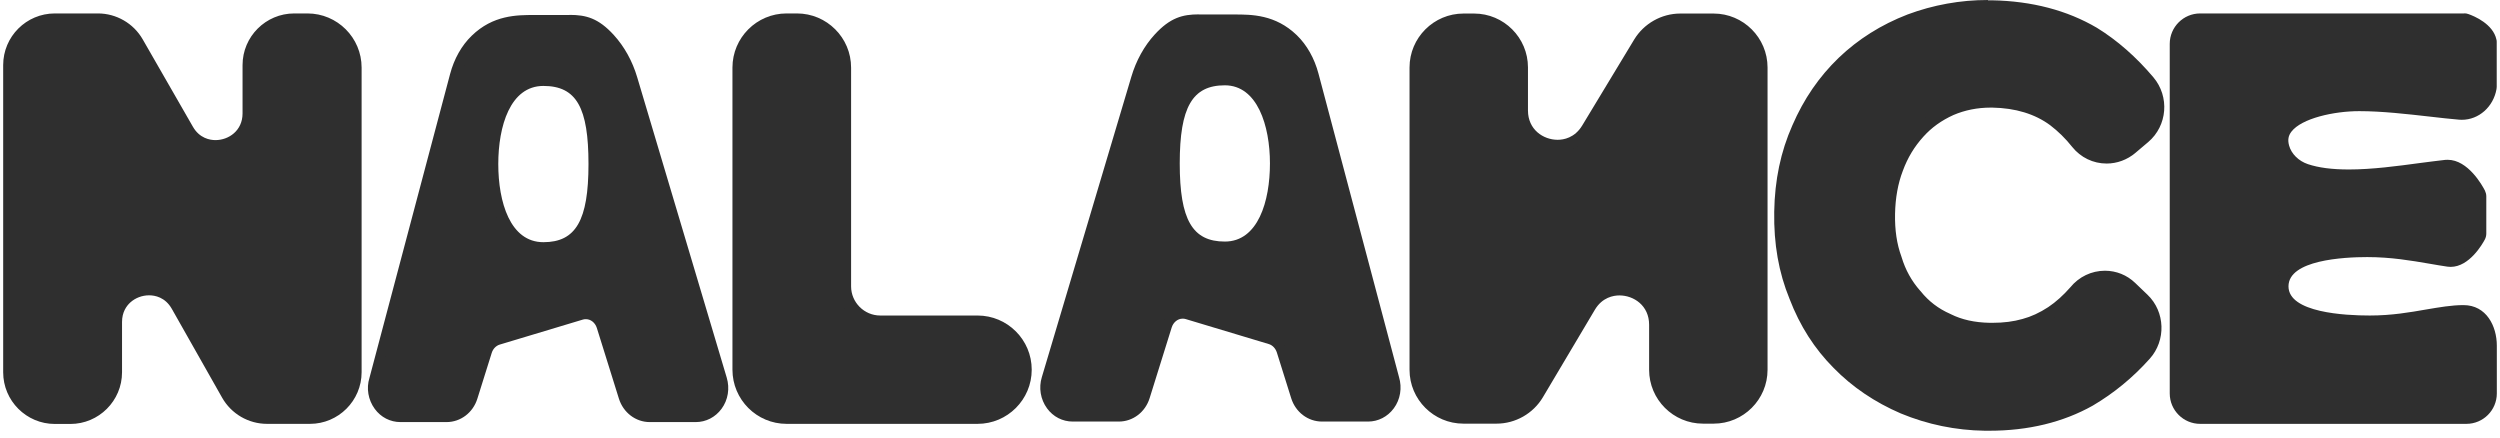
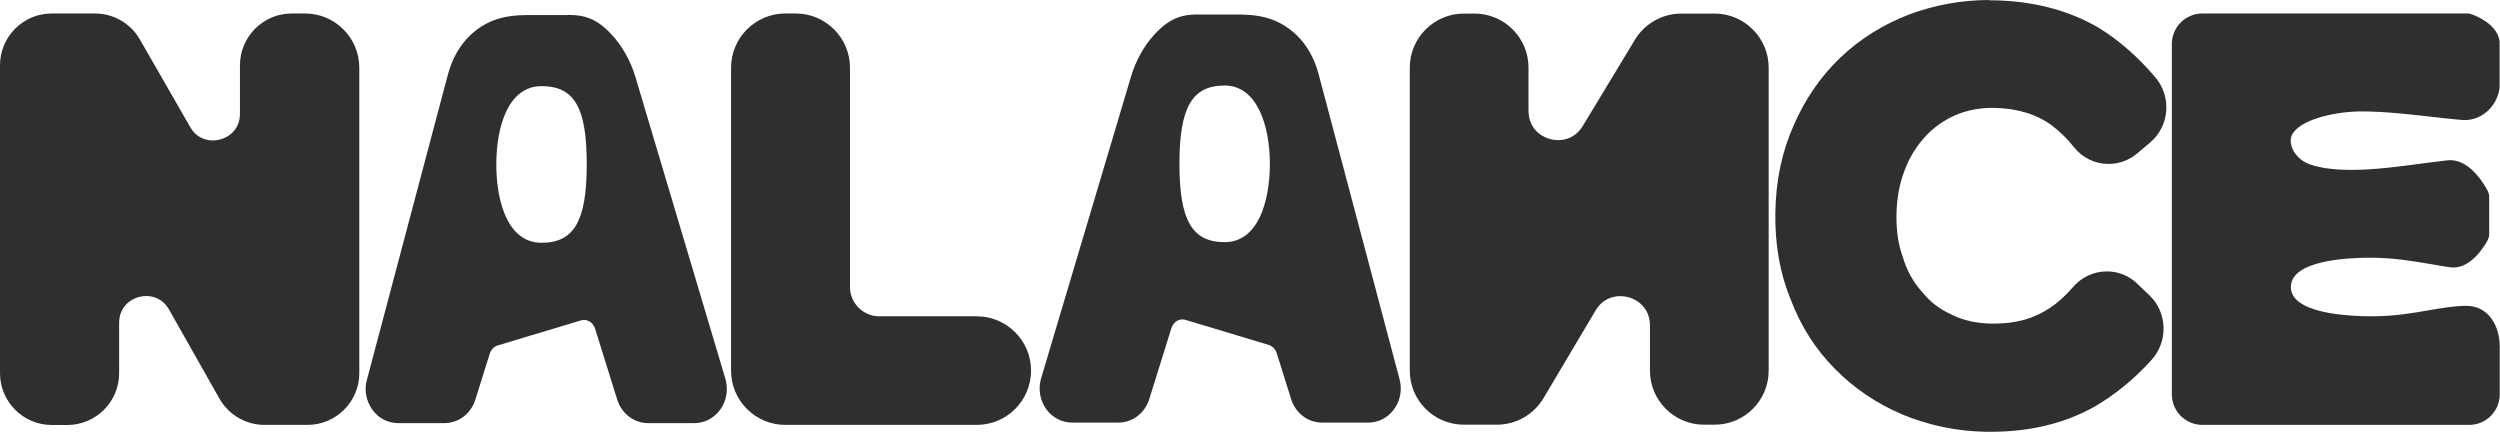
- <svg xmlns="http://www.w3.org/2000/svg" width="240" height="42" fill="none">
-   <path fill="#2F2F2F" d="M25.635 40.09c-1.57 0-3.02-.85-3.79-2.21l-4.83-8.53c-.58-1.02-1.56-1.61-2.7-1.61-1.55 0-3.2 1.11-3.2 3.16v4.83c0 2.4-1.95 4.36-4.36 4.36h-1.49c-2.4 0-4.36-1.95-4.36-4.36V6.25c0-2.41 1.95-4.36 4.36-4.36h4.14c1.55 0 3.0.83 3.77 2.18l4.84 8.39c.58 1.01 1.56 1.58 2.69 1.58 1.55 0 3.2-1.11 3.2-3.16V6.24c0-2.4 1.95-4.36 4.36-4.36h1.24c2.54 0 4.6 2.06 4.6 4.6V35.72c0 2.4-1.95 4.36-4.36 4.36h-4.12l.01.01Z" />
-   <path fill="#2F2F2F" d="M29.505 2.49c2.21 0 4 1.79 4 4V35.73c0 2.07-1.68 3.76-3.76 3.76h-4.12c-1.35 0-2.6-.73-3.27-1.91l-4.83-8.53c-.75-1.32-1.99-1.91-3.23-1.91-1.91 0-3.8 1.42-3.8 3.76v4.83c0 2.07-1.68 3.76-3.76 3.76h-1.49c-2.07 0-3.76-1.68-3.76-3.76V6.25c0-2.07 1.68-3.76 3.76-3.76h4.14c1.34 0 2.58.72 3.25 1.88l4.84 8.39c.75 1.3 1.99 1.89 3.21 1.89 1.91 0 3.8-1.42 3.8-3.76V6.25c0-2.07 1.68-3.76 3.76-3.76h1.24m0-1.2h-1.24c-2.73 0-4.96 2.22-4.96 4.96V10.89c0 1.66-1.34 2.56-2.6 2.56-.53 0-1.53-.17-2.17-1.29l-4.82-8.39c-.88-1.53-2.53-2.48-4.29-2.48h-4.14c-2.74 0-4.96 2.22-4.96 4.96V35.74c0 2.73 2.22 4.96 4.96 4.96h1.49c2.73 0 4.96-2.22 4.96-4.96v-4.83c0-.95.43-1.54.79-1.87.48-.44 1.14-.69 1.81-.69.54 0 1.54.17 2.18 1.3l4.83 8.53c.88 1.55 2.53 2.51 4.31 2.51h4.12c2.73 0 4.96-2.22 4.96-4.96V6.49c0-2.87-2.33-5.2-5.2-5.2h-.03ZM75.505 40.09c-2.54 0-4.6-2.06-4.6-4.6V6.49c0-2.54 2.06-4.6 4.6-4.6h1c2.54 0 4.6 2.06 4.6 4.6V27.49c0 1.88 1.52 3.4 3.4 3.4h9.34c2.54 0 4.6 2.06 4.6 4.6 0 2.54-2.06 4.6-4.6 4.6h-18.34Z" />
-   <path fill="#2F2F2F" d="M76.505 2.49c2.21 0 4 1.79 4 4V27.49c0 2.21 1.79 4 4 4h9.34c2.21 0 4 1.79 4 4s-1.79 4-4 4h-18.33c-2.21 0-4-1.79-4-4V6.49c0-2.21 1.79-4 4-4h1m0-1.2h-1c-2.87 0-5.2 2.33-5.2 5.2V35.49c0 2.87 2.33 5.2 5.2 5.2h18.33c2.87 0 5.2-2.33 5.2-5.2s-2.33-5.2-5.2-5.2h-9.34c-1.54 0-2.8-1.26-2.8-2.8V6.49c0-2.87-2.33-5.2-5.2-5.2h.01ZM163.495 40.08c-2.52 0-4.58-2.05-4.58-4.58v-4.33c0-2.21-1.77-3.4-3.44-3.4-1.2 0-2.24.61-2.87 1.67l-4.99 8.4c-.82 1.38-2.33 2.24-3.94 2.24h-3.18c-2.52 0-4.58-2.05-4.58-4.58V6.48c0-2.53 2.06-4.58 4.58-4.58h1.02c2.52 0 4.58 2.05 4.58 4.58v4.14c0 2.13 1.75 3.4 3.44 3.4 1.19 0 2.23-.6 2.86-1.64l5-8.27c.82-1.36 2.32-2.21 3.92-2.21h3.2c2.53 0 4.58 2.06 4.58 4.58V35.5c0 2.52-2.05 4.58-4.58 4.58h-1.03.01Z" />
-   <path fill="#2F2F2F" d="M164.515 2.49c2.2 0 3.99 1.79 3.99 3.99V35.5c0 2.2-1.78 3.99-3.99 3.99h-1.03c-2.2 0-3.99-1.78-3.99-3.99v-4.33c0-2.48-2-3.99-4.03-3.99-1.29 0-2.58.61-3.38 1.96l-4.99 8.4c-.72 1.21-2.02 1.95-3.43 1.95h-3.18c-2.2 0-3.99-1.78-3.99-3.99V6.48c0-2.2 1.79-3.99 3.99-3.99h1.02c2.2 0 3.99 1.78 3.99 3.99V10.62c0 2.48 2 3.99 4.03 3.99 1.28 0 2.56-.6 3.37-1.93l5-8.27c.72-1.19 2.01-1.92 3.41-1.92h3.2m0-1.19h-3.2c-1.8 0-3.49.96-4.42 2.49l-5 8.27c-.72 1.18-1.78 1.36-2.35 1.36-1.38 0-2.85-.98-2.85-2.81V6.47c0-2.85-2.32-5.17-5.17-5.17h-1.02c-2.85 0-5.18 2.32-5.18 5.18V35.5c0 2.85 2.32 5.17 5.17 5.17h3.18c1.82 0 3.52-.97 4.45-2.53l4.99-8.4c.71-1.2 1.79-1.38 2.36-1.38 1.38 0 2.85.98 2.85 2.81v4.33c0 2.85 2.32 5.17 5.17 5.17h1.03c2.85 0 5.17-2.32 5.17-5.17V6.48c0-2.85-2.32-5.18-5.18-5.18ZM190.545 40.79c-2.72-.04-5.36-.59-7.84-1.61-2.42-1.04-4.53-2.46-6.26-4.24-1.78-1.79-3.13-3.9-4.11-6.46-1-2.44-1.47-5.09-1.42-8.11.05-2.97.6-5.6 1.69-8.07 1.07-2.47 2.48-4.54 4.32-6.31 1.79-1.72 3.95-3.07 6.4-4.02 2.4-.9 4.92-1.36 7.51-1.36h.38c3.73.07 7.02.93 9.76 2.57 1.9 1.17 3.68 2.73 5.29 4.63 1.36 1.61 1.17 4.03-.43 5.38l-1.23 1.04c-.67.56-1.51.88-2.37.88-1.11 0-2.14-.5-2.83-1.37-.67-.84-1.42-1.58-2.23-2.2-1.55-1.15-3.54-1.76-5.89-1.8h-.18c-1.34 0-2.63.26-3.81.77-1.22.55-2.23 1.28-3.08 2.22-.92 1.02-1.6 2.14-2.08 3.45-.5 1.29-.77 2.75-.79 4.35-.03 1.63.18 3.04.64 4.31.4 1.32 1.04 2.48 1.92 3.47.84 1.05 1.88 1.84 3.08 2.37 1.16.59 2.47.88 4.02.91h.26c1.14 0 2.14-.12 3.04-.38.89-.24 1.78-.65 2.66-1.23.75-.51 1.52-1.2 2.23-2 .73-.89 1.78-1.39 2.88-1.39.93 0 1.81.36 2.49 1.01l1.19 1.14c1.47 1.41 1.55 3.8.18 5.32-1.61 1.79-3.35 3.22-5.31 4.38-2.77 1.56-6.02 2.34-9.65 2.34h-.43v.01Z" />
-   <path fill="#2F2F2F" d="M190.835 1.22h.37c3.64.06 6.83.9 9.47 2.48 1.85 1.14 3.56 2.64 5.14 4.51 1.14 1.35.98 3.41-.36 4.55l-1.23 1.04c-.58.49-1.29.74-1.99.74-.89 0-1.77-.39-2.37-1.14-.7-.88-1.48-1.65-2.34-2.3-1.67-1.24-3.75-1.88-6.24-1.92h-.18c-1.48 0-2.85.3-4.05.81-1.3.58-2.38 1.36-3.28 2.37-.95 1.05-1.68 2.25-2.19 3.64-.56 1.43-.81 2.96-.83 4.55-.03 1.63.17 3.12.68 4.52.42 1.4 1.11 2.62 2.03 3.66.87 1.08 1.97 1.94 3.29 2.52 1.23.62 2.65.93 4.25.95h.27c1.14 0 2.21-.12 3.2-.41.98-.26 1.92-.71 2.82-1.3.81-.54 1.62-1.28 2.35-2.1 0 0 .01-.02.02-.02.63-.77 1.52-1.17 2.42-1.17.74 0 1.49.28 2.08.84l1.19 1.14c1.25 1.2 1.31 3.2.15 4.49-1.58 1.75-3.29 3.15-5.17 4.26-2.63 1.48-5.75 2.26-9.35 2.26h-.42c-2.75-.05-5.28-.6-7.62-1.57-2.38-1.02-4.4-2.4-6.07-4.1-1.75-1.75-3.05-3.82-3.98-6.26-.98-2.39-1.43-5-1.38-7.89.05-2.84.58-5.43 1.64-7.84 1.02-2.36 2.38-4.38 4.19-6.12 1.72-1.65 3.78-2.96 6.2-3.9 2.26-.85 4.68-1.32 7.3-1.32m0-1.19c-2.66 0-5.25.47-7.72 1.39-2.54.98-4.75 2.38-6.6 4.15-1.9 1.83-3.36 3.96-4.46 6.5-1.12 2.53-1.69 5.24-1.74 8.29-.05 3.1.43 5.83 1.47 8.36 1 2.61 2.4 4.79 4.24 6.64 1.78 1.82 3.95 3.29 6.44 4.36 2.56 1.06 5.27 1.62 8.06 1.66h.44c3.74 0 7.08-.81 9.93-2.41 2.03-1.2 3.82-2.66 5.47-4.5 1.58-1.76 1.49-4.51-.21-6.14l-1.19-1.14c-.79-.76-1.82-1.17-2.9-1.17-1.29 0-2.5.58-3.33 1.6-.66.75-1.39 1.41-2.11 1.89-.82.54-1.65.92-2.47 1.14-.87.25-1.81.37-2.9.37h-.25c-1.46-.03-2.68-.3-3.74-.83-.02 0-.04-.02-.06-.03-1.12-.49-2.08-1.22-2.84-2.18-.01-.01-.02-.03-.04-.04-.82-.93-1.42-2.01-1.78-3.22 0-.02-.01-.04-.02-.06-.44-1.2-.64-2.54-.61-4.1.03-1.53.28-2.92.75-4.14.46-1.25 1.1-2.31 1.97-3.27.79-.88 1.74-1.56 2.89-2.08 1.1-.47 2.3-.71 3.57-.71h.16c2.22.04 4.09.61 5.55 1.69.76.58 1.48 1.28 2.12 2.09.81 1.01 2.01 1.59 3.3 1.59 1 0 1.98-.36 2.76-1.02l1.23-1.04c1.85-1.57 2.07-4.36.5-6.22-1.65-1.95-3.47-3.55-5.42-4.75-2.86-1.68-6.24-2.57-10.08-2.64h-.39l.01-.03ZM211.225 40.09c-1.28 0-2.32-1.04-2.32-2.32V4.21c0-1.28 1.04-2.32 2.32-2.32h25.36c.07 0 .14.01.2.04.34.12 2.05.79 2.31 2 0 .04.01.08.01.13v4.41c-.25 1.42-1.41 2.46-2.74 2.46h-.21c-.83-.07-1.8-.18-2.84-.29-2.15-.25-4.58-.52-6.8-.52-2.63 0-5.88.76-6.98 2.2-.41.54-.52 1.15-.32 1.86.27 1 1.09 1.82 2.19 2.19 1.08.37 2.43.54 4.11.54 2.28 0 4.74-.33 6.91-.62.86-.12 1.67-.22 2.39-.3h.19c1.64 0 2.9 2.36 3.04 2.63.04.08.07.18.07.27v3.57c0 .1-.02.2-.07.28-.13.24-1.28 2.31-2.76 2.31-.07 0-.14 0-.22-.01-.54-.08-1.12-.18-1.75-.28-1.72-.3-3.68-.64-6.05-.64-3.05 0-8.16.44-8.16 3.41 0 2.81 4.57 3.4 8.4 3.4 2.17 0 3.95-.31 5.52-.58 1.28-.22 2.38-.42 3.48-.42 2.06 0 2.6 2.15 2.6 3.29v4.59c0 1.28-1.04 2.32-2.32 2.32h-25.56v-.04Z" />
-   <path fill="#2F2F2F" d="M236.585 2.49s1.72.62 1.92 1.57v4.3c-.19 1.09-1.08 1.96-2.15 1.96h-.16c-2.54-.2-6.35-.82-9.69-.82s-8.88 1.18-7.88 4.82c.34 1.25 1.36 2.19 2.58 2.6 1.25.42 2.74.58 4.3.58 3.24 0 6.82-.65 9.37-.93h.12c1.32 0 2.51 2.31 2.51 2.31v3.57s-1.07 1.99-2.23 1.99h-.14c-2.03-.28-4.58-.93-7.88-.93-4.76 0-8.76 1.01-8.76 4.01s4 4 9 4c3.94 0 6.62-1 9-1 2 0 2 2.69 2 2.69v4.59c0 .95-.77 1.72-1.72 1.72h-25.56c-.95 0-1.72-.77-1.72-1.72V4.21c0-.95.77-1.72 1.72-1.72h25.36m0-1.2h-25.36c-1.61 0-2.92 1.31-2.92 2.92V37.77c0 1.61 1.31 2.92 2.92 2.92h25.56c1.61 0 2.92-1.31 2.92-2.92v-4.59c0-1.87-1-3.89-3.2-3.89-1.15 0-2.33.21-3.58.42-1.55.27-3.3.58-5.42.58-2.35 0-7.8-.27-7.8-2.8s5.29-2.81 7.56-2.81c2.27 0 4.24.34 5.94.63.63.11 1.22.21 1.77.29.1.01.2.02.3.02 1.79 0 3.05-2.19 3.28-2.63.09-.17.14-.37.14-.57v-3.57c0-.19-.05-.38-.13-.55-.25-.49-1.62-2.96-3.58-2.96-.08 0-.17 0-.25.01-.73.08-1.54.19-2.41.3-2.15.29-4.59.62-6.83.62-1.62 0-2.9-.17-3.92-.51-.9-.3-1.59-.99-1.81-1.78-.15-.54-.08-.95.22-1.34.98-1.28 4.08-1.97 6.51-1.97 2.19 0 4.6.28 6.74.52 1.04.12 2.01.23 2.86.3.08 0 .17.01.25.01 1.63 0 3.03-1.24 3.33-2.95.01-.07.02-.14.02-.21v-4.3c0-.08 0-.17-.03-.25-.32-1.49-2.14-2.25-2.69-2.44-.13-.05-.27-.07-.41-.07l.02.01ZM62.365 39.99c-1.13 0-2.13-.76-2.48-1.89l-2.12-6.79c-.22-.71-.84-1.19-1.53-1.19-.14 0-.29.02-.43.06l-7.98 2.4c-.52.16-.93.58-1.1 1.13l-1.38 4.4c-.35 1.13-1.35 1.89-2.48 1.89h-4.42c-.81 0-1.56-.39-2.06-1.06-.53-.73-.69-1.68-.42-2.55l7.73-29.15c.37-1.38 1.04-2.58 1.95-3.45 1.91-1.85 3.99-1.85 5.67-1.85h2.93c.14-.01.29-.02.43-.02 1.45 0 2.49.28 3.86 1.77.96 1.05 1.7 2.39 2.14 3.87l8.59 28.83c.27.87.11 1.82-.42 2.54-.5.68-1.25 1.06-2.06 1.06h-4.42ZM52.175 7.72c-3.56 0-4.83 4.13-4.83 8s1.27 8 4.83 8 4.83-2.32 4.83-8-1.4-8-4.83-8Z" />
-   <path fill="#2F2F2F" d="M54.675 2.41c1.35 0 2.24.25 3.49 1.61.96 1.04 1.63 2.32 2.03 3.68l8.59 28.83c.45 1.46-.57 2.97-2.01 2.97h-4.42c-.91 0-1.72-.62-2.01-1.54l-2.12-6.79c-.29-.94-1.12-1.54-2-1.54-.19 0-.38.03-.57.08l-7.98 2.4c-.67.2-1.21.75-1.43 1.46l-1.38 4.4c-.29.92-1.1 1.54-2 1.54h-4.42c-1.44 0-2.46-1.51-2.01-2.97l7.74-29.17c.32-1.21.91-2.35 1.81-3.22 1.75-1.69 3.63-1.71 5.32-1.71H54.665m-2.5 21.81c4.45 0 5.33-3.81 5.33-8.5 0-4.69-.88-8.5-5.33-8.5-3.65 0-5.33 3.81-5.33 8.5 0 4.69 1.69 8.5 5.33 8.5Zm2.5-22.81h-3.38c-1.67 0-3.95 0-6 1.99-.97.94-1.69 2.21-2.08 3.69l-7.74 29.17c-.31.98-.12 2.1.51 2.96.59.81 1.49 1.27 2.47 1.27h4.42c1.35 0 2.54-.9 2.96-2.24l1.38-4.4c.12-.39.41-.69.77-.8l7.98-2.4c.09-.03.19-.04.29-.04.47 0 .89.34 1.05.84l2.12 6.79c.42 1.34 1.61 2.25 2.96 2.25h4.42c.97 0 1.87-.46 2.47-1.27.63-.85.81-1.97.5-3l-8.59-28.82c-.46-1.56-1.24-2.96-2.25-4.07-1.48-1.62-2.67-1.93-4.23-1.93l-.03.01Zm-2.5 21.81c-3.2 0-4.33-3.87-4.33-7.5s1.14-7.5 4.33-7.5c3.19 0 4.33 2.1 4.33 7.5s-1.21 7.5-4.33 7.5ZM126.895 39.99c-1.13 0-2.13-.76-2.48-1.89l-1.38-4.4c-.17-.55-.58-.97-1.1-1.13l-7.98-2.4c-.14-.04-.29-.06-.43-.06-.69 0-1.3.48-1.53 1.19l-2.12 6.79c-.35 1.13-1.35 1.89-2.48 1.89h-4.42c-.81 0-1.57-.39-2.06-1.06-.53-.73-.69-1.68-.42-2.55l8.59-28.82c.44-1.48 1.18-2.82 2.14-3.87 1.36-1.49 2.4-1.77 3.86-1.77h3.37c1.67 0 3.75 0 5.66 1.86.91.88 1.58 2.07 1.95 3.45l7.74 29.17c.26.85.11 1.81-.43 2.53-.5.68-1.25 1.06-2.06 1.06h-4.42v.01Zm-9.3-32.27c-3.43 0-4.83 2.32-4.83 8s1.4 8 4.83 8 4.83-4.13 4.83-8-1.27-8-4.83-8Z" />
-   <path fill="#2F2F2F" d="M115.095 2.41H118.455c1.69 0 3.57.02 5.32 1.71.9.87 1.49 2.01 1.81 3.22l7.74 29.17c.45 1.46-.57 2.97-2.01 2.97h-4.42c-.91 0-1.72-.62-2-1.54l-1.38-4.4c-.22-.71-.76-1.25-1.43-1.46l-7.98-2.4c-.19-.06-.38-.08-.57-.08-.89 0-1.71.6-2 1.54l-2.12 6.79c-.29.92-1.1 1.54-2.01 1.54h-4.42c-1.44 0-2.46-1.51-2.01-2.97l8.59-28.83c.4-1.36 1.08-2.63 2.03-3.68 1.25-1.36 2.14-1.61 3.49-1.61m2.5 21.81c3.65 0 5.33-3.81 5.33-8.5 0-4.69-1.69-8.5-5.33-8.5-4.45 0-5.33 3.81-5.33 8.5 0 4.69.88 8.5 5.33 8.5Zm-2.5-22.81c-1.56 0-2.75.32-4.23 1.93-1.01 1.1-1.79 2.51-2.25 4.07l-8.59 28.83c-.31 1.01-.13 2.13.5 2.99.59.81 1.49 1.27 2.47 1.27h4.42c1.35 0 2.54-.9 2.96-2.25l2.12-6.79c.16-.5.58-.84 1.05-.84.1 0 .19.01.29.04l7.98 2.4c.36.11.64.41.77.8l1.38 4.4c.42 1.34 1.61 2.24 2.96 2.24h4.42c.97 0 1.87-.46 2.47-1.27.63-.85.81-1.97.5-3l-7.73-29.13c-.39-1.47-1.11-2.75-2.08-3.69-2.06-1.99-4.34-1.99-6.01-1.99h-3.36l-.04-.01Zm2.5 21.81c-3.12 0-4.33-2.1-4.33-7.5s1.21-7.5 4.33-7.5 4.33 3.87 4.33 7.5c0 3.63-1.14 7.5-4.33 7.5Z" />
+ <svg xmlns="http://www.w3.org/2000/svg" width="579" height="100" viewBox="0 0 579 100" fill="none">
+   <path d="M61.258 96.953C57.461 96.953 53.954 94.897 52.092 91.608L40.411 70.979C39.008 68.513 36.639 67.086 33.882 67.086C30.133 67.086 26.143 69.77 26.143 74.728V86.409C26.143 92.213 21.427 96.953 15.599 96.953H11.995C6.191 96.953 1.451 92.237 1.451 86.409V15.115C1.451 9.287 6.167 4.571 11.995 4.571H22.007C25.756 4.571 29.262 6.578 31.125 9.843L42.83 30.133C44.232 32.575 46.602 33.954 49.335 33.954C53.084 33.954 57.074 31.27 57.074 26.312V15.091C57.074 9.287 61.79 4.547 67.618 4.547H70.617C76.759 4.547 81.741 9.528 81.741 15.671V86.385C81.741 92.189 77.025 96.929 71.197 96.929H61.233L61.258 96.953Z" fill="#2F2F2F" />
+   <path d="M70.617 6.022C75.961 6.022 80.29 10.351 80.29 15.695V86.409C80.29 91.415 76.227 95.502 71.197 95.502H61.233C57.969 95.502 54.946 93.736 53.325 90.883L41.645 70.254C39.831 67.062 36.832 65.635 33.833 65.635C29.214 65.635 24.643 69.069 24.643 74.728V86.409C24.643 91.415 20.58 95.502 15.55 95.502H11.947C6.941 95.502 2.854 91.439 2.854 86.409V15.115C2.854 10.109 6.917 6.022 11.947 6.022H21.959C25.2 6.022 28.198 7.763 29.819 10.568L41.524 30.859C43.337 34.002 46.336 35.429 49.287 35.429C53.906 35.429 58.476 31.995 58.476 26.336V15.115C58.476 10.109 62.539 6.022 67.57 6.022H70.568M70.568 3.12H67.57C60.967 3.12 55.574 8.489 55.574 15.115V26.336C55.574 30.351 52.334 32.527 49.287 32.527C48.005 32.527 45.587 32.116 44.039 29.407L32.382 9.117C30.254 5.417 26.264 3.12 22.007 3.12H11.995C5.369 3.12 0 8.489 0 15.115V86.433C0 93.035 5.369 98.428 11.995 98.428H15.598C22.201 98.428 27.594 93.059 27.594 86.433V74.752C27.594 72.455 28.634 71.028 29.504 70.23C30.665 69.166 32.261 68.561 33.882 68.561C35.187 68.561 37.606 68.972 39.154 71.705L50.834 92.334C52.962 96.082 56.953 98.404 61.258 98.404H71.221C77.823 98.404 83.216 93.035 83.216 86.409V15.695C83.216 8.755 77.582 3.12 70.641 3.12H70.568Z" fill="#2F2F2F" />
+   <path d="M181.862 96.953C175.719 96.953 170.738 91.971 170.738 85.828V15.695C170.738 9.553 175.719 4.571 181.862 4.571H184.281C190.423 4.571 195.405 9.553 195.405 15.695V66.481C195.405 71.028 199.081 74.704 203.628 74.704H226.215C232.358 74.704 237.34 79.686 237.34 85.828C237.34 91.971 232.358 96.953 226.215 96.953H181.886H181.862Z" fill="#2F2F2F" />
+   <path d="M184.281 6.022C189.625 6.022 193.954 10.351 193.954 15.695V66.481C193.954 71.826 198.283 76.155 203.628 76.155H226.215C231.56 76.155 235.889 80.484 235.889 85.828C235.889 91.173 231.56 95.502 226.215 95.502H181.886C176.542 95.502 172.213 91.173 172.213 85.828V15.695C172.213 10.351 176.542 6.022 181.886 6.022H184.305M184.305 3.12H181.886C174.946 3.12 169.311 8.755 169.311 15.695V85.828C169.311 92.769 174.946 98.404 181.886 98.404H226.215C233.156 98.404 238.791 92.769 238.791 85.828C238.791 78.888 233.156 73.253 226.215 73.253H203.628C199.903 73.253 196.856 70.206 196.856 66.481V15.695C196.856 8.755 191.221 3.12 184.281 3.12H184.305Z" fill="#2F2F2F" />
+   <path d="M394.655 96.929C388.561 96.929 383.579 91.971 383.579 85.853V75.381C383.579 70.036 379.299 67.159 375.26 67.159C372.358 67.159 369.843 68.634 368.319 71.197L356.252 91.511C354.268 94.849 350.617 96.929 346.723 96.929H339.033C332.938 96.929 327.956 91.971 327.956 85.853V15.671C327.956 9.553 332.938 4.595 339.033 4.595H341.499C347.594 4.595 352.576 9.553 352.576 15.671V25.683C352.576 30.834 356.808 33.906 360.895 33.906C363.773 33.906 366.288 32.455 367.811 29.94L379.903 9.94C381.886 6.651 385.514 4.595 389.383 4.595H397.122C403.241 4.595 408.198 9.577 408.198 15.671V85.853C408.198 91.947 403.241 96.929 397.122 96.929H394.631H394.655Z" fill="#2F2F2F" />
+   <path d="M397.122 6.022C402.443 6.022 406.771 10.351 406.771 15.671V85.853C406.771 91.173 402.467 95.502 397.122 95.502H394.631C389.311 95.502 384.982 91.197 384.982 85.853V75.381C384.982 69.383 380.145 65.732 375.236 65.732C372.116 65.732 368.996 67.207 367.062 70.472L354.994 90.786C353.253 93.712 350.109 95.502 346.699 95.502H339.008C333.688 95.502 329.359 91.197 329.359 85.853V15.671C329.359 10.351 333.688 6.022 339.008 6.022H341.475C346.796 6.022 351.125 10.327 351.125 15.671V25.683C351.125 31.681 355.961 35.333 360.871 35.333C363.966 35.333 367.062 33.882 369.021 30.665L381.112 10.665C382.854 7.787 385.973 6.022 389.359 6.022H397.098M397.098 3.144H389.359C385.006 3.144 380.919 5.466 378.67 9.166L366.578 29.166C364.837 32.02 362.273 32.455 360.895 32.455C357.557 32.455 354.002 30.085 354.002 25.659V15.647C354.002 8.755 348.392 3.144 341.499 3.144H339.033C332.14 3.144 326.505 8.755 326.505 15.671V85.853C326.505 92.745 332.116 98.356 339.008 98.356H346.699C351.1 98.356 355.212 96.01 357.461 92.237L369.528 71.923C371.245 69.021 373.857 68.585 375.236 68.585C378.573 68.585 382.128 70.955 382.128 75.381V85.853C382.128 92.745 387.739 98.356 394.631 98.356H397.122C404.015 98.356 409.625 92.745 409.625 85.853V15.671C409.625 8.779 404.015 3.144 397.098 3.144Z" fill="#2F2F2F" />
+   <path d="M460.073 98.646C453.495 98.549 447.11 97.219 441.112 94.752C435.26 92.237 430.157 88.803 425.973 84.498C421.669 80.169 418.404 75.067 416.034 68.876C413.615 62.975 412.479 56.566 412.6 49.262C412.721 42.08 414.051 35.719 416.687 29.746C419.275 23.773 422.684 18.767 427.134 14.486C431.463 10.326 436.687 7.062 442.612 4.764C448.416 2.588 454.51 1.475 460.774 1.475H461.693C470.713 1.645 478.67 3.724 485.296 7.69C489.891 10.52 494.196 14.293 498.09 18.888C501.379 22.781 500.919 28.634 497.05 31.898L494.075 34.414C492.455 35.768 490.423 36.542 488.343 36.542C485.659 36.542 483.168 35.333 481.499 33.228C479.879 31.197 478.065 29.407 476.106 27.908C472.358 25.127 467.545 23.652 461.862 23.555H461.427C458.186 23.555 455.067 24.184 452.213 25.417C449.262 26.747 446.82 28.513 444.764 30.786C442.539 33.253 440.895 35.961 439.734 39.129C438.525 42.249 437.872 45.78 437.823 49.649C437.751 53.591 438.259 57.001 439.371 60.073C440.339 63.265 441.886 66.07 444.015 68.464C446.046 71.004 448.561 72.914 451.463 74.196C454.268 75.623 457.437 76.324 461.185 76.397H461.814C464.571 76.397 466.989 76.106 469.166 75.478C471.318 74.897 473.47 73.906 475.599 72.503C477.412 71.27 479.275 69.601 480.992 67.666C482.757 65.514 485.296 64.305 487.957 64.305C490.206 64.305 492.334 65.175 493.978 66.747L496.856 69.504C500.411 72.914 500.605 78.694 497.291 82.37C493.398 86.699 489.19 90.157 484.45 92.963C477.751 96.735 469.891 98.621 461.112 98.621H460.073V98.646Z" fill="#2F2F2F" />
+   <path d="M460.774 2.95C461.064 2.95 461.354 2.95 461.669 2.95C470.472 3.096 478.186 5.127 484.571 8.948C489.045 11.705 493.18 15.332 497.001 19.855C499.758 23.12 499.371 28.102 496.131 30.858L493.156 33.374C491.753 34.559 490.036 35.163 488.343 35.163C486.191 35.163 484.063 34.22 482.612 32.406C480.919 30.278 479.033 28.416 476.953 26.844C472.914 23.845 467.884 22.297 461.862 22.201C461.717 22.201 461.572 22.201 461.427 22.201C457.848 22.201 454.534 22.926 451.632 24.16C448.489 25.562 445.877 27.449 443.7 29.891C441.403 32.431 439.637 35.333 438.404 38.694C437.05 42.152 436.445 45.852 436.397 49.698C436.324 53.64 436.808 57.243 438.041 60.629C439.057 64.014 440.726 66.965 442.95 69.48C445.054 72.092 447.715 74.172 450.907 75.574C453.881 77.074 457.316 77.823 461.185 77.872C461.403 77.872 461.62 77.872 461.838 77.872C464.595 77.872 467.183 77.582 469.577 76.88C471.947 76.251 474.22 75.163 476.397 73.736C478.356 72.43 480.314 70.641 482.08 68.658C482.08 68.658 482.104 68.609 482.128 68.609C483.652 66.747 485.804 65.78 487.981 65.78C489.77 65.78 491.584 66.457 493.011 67.811L495.889 70.568C498.912 73.47 499.057 78.307 496.252 81.427C492.43 85.659 488.295 89.045 483.748 91.729C477.388 95.308 469.843 97.195 461.137 97.195C460.798 97.195 460.459 97.195 460.121 97.195C453.47 97.074 447.352 95.744 441.693 93.398C435.937 90.931 431.052 87.594 427.013 83.483C422.781 79.25 419.637 74.244 417.388 68.343C415.018 62.563 413.93 56.252 414.051 49.262C414.172 42.394 415.453 36.131 418.017 30.302C420.484 24.595 423.773 19.71 428.15 15.502C432.31 11.511 437.291 8.343 443.144 6.07C448.609 4.015 454.462 2.878 460.798 2.878M460.798 0C454.365 0 448.102 1.137 442.128 3.362C435.985 5.732 430.641 9.117 426.167 13.398C421.572 17.823 418.041 22.975 415.381 29.117C412.672 35.236 411.294 41.79 411.173 49.166C411.052 56.663 412.213 63.265 414.728 69.383C417.146 75.695 420.532 80.967 424.982 85.441C429.287 89.843 434.534 93.398 440.556 95.986C446.747 98.549 453.301 99.903 460.048 100C460.411 100 460.75 100 461.112 100C470.157 100 478.235 98.041 485.127 94.172C490.036 91.27 494.365 87.739 498.356 83.289C502.177 79.033 501.959 72.382 497.848 68.44L494.97 65.683C493.059 63.845 490.568 62.854 487.956 62.854C484.837 62.854 481.911 64.256 479.903 66.723C478.307 68.537 476.542 70.133 474.8 71.294C472.817 72.6 470.81 73.519 468.827 74.051C466.723 74.655 464.45 74.946 461.814 74.946H461.209C457.678 74.873 454.728 74.22 452.164 72.938C452.116 72.938 452.068 72.89 452.019 72.866C449.311 71.681 446.989 69.915 445.151 67.594C445.127 67.57 445.103 67.521 445.054 67.497C443.071 65.248 441.62 62.636 440.75 59.71C440.75 59.661 440.725 59.613 440.701 59.565C439.637 56.663 439.154 53.422 439.226 49.649C439.299 45.949 439.903 42.588 441.04 39.637C442.152 36.614 443.7 34.051 445.804 31.729C447.715 29.601 450.012 27.956 452.793 26.699C455.453 25.562 458.356 24.982 461.427 24.982H461.814C467.183 25.079 471.705 26.457 475.236 29.069C477.074 30.472 478.815 32.164 480.363 34.123C482.322 36.566 485.224 37.969 488.343 37.969C490.762 37.969 493.132 37.098 495.018 35.502L497.993 32.987C502.467 29.19 502.999 22.443 499.202 17.944C495.212 13.229 490.81 9.359 486.094 6.457C479.178 2.394 471.004 0.242 461.717 0.073C461.403 0.073 461.088 0.073 460.774 0.073L460.798 0Z" fill="#2F2F2F" />
+   <path d="M510.085 96.953C506.989 96.953 504.474 94.438 504.474 91.342V10.181C504.474 7.086 506.989 4.571 510.085 4.571H571.415C571.584 4.571 571.753 4.595 571.898 4.668C572.721 4.958 576.856 6.578 577.485 9.504C577.485 9.601 577.509 9.698 577.509 9.819V20.218C577.509 20.218 577.509 20.387 577.509 20.484C576.904 23.918 574.099 26.433 570.883 26.433C570.713 26.433 570.544 26.433 570.375 26.433C568.368 26.264 566.022 25.998 563.507 25.732C558.307 25.127 552.431 24.474 547.062 24.474C540.701 24.474 532.842 26.312 530.181 29.794C529.19 31.1 528.924 32.576 529.408 34.293C530.06 36.711 532.044 38.694 534.704 39.589C537.316 40.484 540.58 40.895 544.643 40.895C550.157 40.895 556.106 40.097 561.354 39.395C563.434 39.105 565.393 38.863 567.134 38.67C567.279 38.67 567.424 38.67 567.594 38.67C571.56 38.67 574.607 44.377 574.946 45.03C575.042 45.224 575.115 45.466 575.115 45.683V54.317C575.115 54.559 575.067 54.8 574.946 54.994C574.631 55.574 571.85 60.581 568.271 60.581C568.102 60.581 567.932 60.581 567.739 60.556C566.433 60.363 565.03 60.121 563.507 59.879C559.347 59.154 554.607 58.331 548.875 58.331C541.499 58.331 529.141 59.395 529.141 66.578C529.141 73.374 540.193 74.8 549.456 74.8C554.704 74.8 559.008 74.051 562.805 73.398C565.901 72.866 568.561 72.382 571.221 72.382C576.203 72.382 577.509 77.582 577.509 80.339V91.439C577.509 94.534 574.994 97.05 571.898 97.05H510.085V96.953Z" fill="#2F2F2F" />
+   <path d="M571.415 6.022C571.415 6.022 575.574 7.521 576.058 9.819V20.218C575.599 22.854 573.446 24.958 570.859 24.958C570.738 24.958 570.617 24.958 570.472 24.958C564.329 24.474 555.115 22.975 547.037 22.975C538.96 22.975 525.562 25.828 527.981 34.631C528.803 37.654 531.27 39.928 534.22 40.919C537.243 41.935 540.846 42.322 544.619 42.322C552.455 42.322 561.112 40.75 567.279 40.073C567.376 40.073 567.473 40.073 567.57 40.073C570.762 40.073 573.64 45.659 573.64 45.659V54.293C573.64 54.293 571.052 59.105 568.247 59.105C568.15 59.105 568.029 59.105 567.908 59.105C562.999 58.428 556.832 56.856 548.851 56.856C537.34 56.856 527.666 59.299 527.666 66.554C527.666 73.809 537.34 76.227 549.432 76.227C558.96 76.227 565.441 73.809 571.197 73.809C576.034 73.809 576.034 80.314 576.034 80.314V91.415C576.034 93.712 574.172 95.574 571.874 95.574H510.06C507.763 95.574 505.901 93.712 505.901 91.415V10.181C505.901 7.884 507.763 6.022 510.06 6.022H571.391M571.391 3.12H510.06C506.167 3.12 502.999 6.288 502.999 10.181V91.342C502.999 95.236 506.167 98.404 510.06 98.404H571.874C575.768 98.404 578.936 95.236 578.936 91.342V80.242C578.936 75.719 576.518 70.834 571.197 70.834C568.416 70.834 565.562 71.342 562.539 71.85C558.791 72.503 554.559 73.253 549.432 73.253C543.749 73.253 530.568 72.6 530.568 66.481C530.568 60.363 543.362 59.686 548.851 59.686C554.341 59.686 559.105 60.508 563.216 61.209C564.74 61.475 566.167 61.717 567.497 61.911C567.739 61.935 567.981 61.959 568.223 61.959C572.551 61.959 575.599 56.663 576.155 55.599C576.372 55.188 576.493 54.704 576.493 54.22V45.587C576.493 45.127 576.372 44.667 576.179 44.256C575.574 43.071 572.261 37.098 567.521 37.098C567.328 37.098 567.11 37.098 566.917 37.122C565.151 37.316 563.192 37.582 561.088 37.848C555.889 38.549 549.988 39.347 544.571 39.347C540.653 39.347 537.557 38.936 535.091 38.114C532.914 37.388 531.245 35.719 530.713 33.809C530.351 32.503 530.52 31.512 531.245 30.568C533.615 27.473 541.112 25.804 546.989 25.804C552.285 25.804 558.114 26.481 563.289 27.062C565.804 27.352 568.15 27.618 570.206 27.787C570.399 27.787 570.617 27.811 570.81 27.811C574.752 27.811 578.138 24.813 578.863 20.677C578.888 20.508 578.912 20.339 578.912 20.169V9.77C578.912 9.577 578.912 9.359 578.839 9.166C578.065 5.562 573.664 3.724 572.334 3.265C572.019 3.144 571.681 3.096 571.342 3.096L571.391 3.12Z" fill="#2F2F2F" />
+   <path d="M150.085 96.711C147.352 96.711 144.933 94.873 144.087 92.14L138.96 75.72C138.428 74.003 136.929 72.842 135.26 72.842C134.921 72.842 134.559 72.89 134.22 72.987L114.921 78.791C113.664 79.178 112.672 80.194 112.261 81.524L108.924 92.165C108.077 94.897 105.659 96.735 102.926 96.735H92.237C90.278 96.735 88.464 95.792 87.255 94.172C85.973 92.406 85.586 90.109 86.239 88.005L104.933 17.509C105.828 14.172 107.449 11.27 109.649 9.166C114.268 4.692 119.299 4.692 123.362 4.692H130.447C130.786 4.668 131.149 4.643 131.487 4.643C134.994 4.643 137.509 5.321 140.822 8.924C143.144 11.463 144.933 14.704 145.998 18.283L166.771 88.005C167.424 90.109 167.037 92.406 165.756 94.148C164.547 95.792 162.733 96.711 160.774 96.711H150.085ZM125.441 18.67C116.832 18.67 113.761 28.658 113.761 38.017C113.761 47.376 116.832 57.364 125.441 57.364C134.051 57.364 137.122 51.754 137.122 38.017C137.122 24.281 133.736 18.67 125.441 18.67Z" fill="#2F2F2F" />
+   <path d="M131.487 5.828C134.752 5.828 136.904 6.433 139.927 9.722C142.249 12.237 143.869 15.333 144.837 18.622L165.611 88.344C166.699 91.874 164.232 95.526 160.75 95.526H150.06C147.86 95.526 145.901 94.027 145.2 91.802L140.073 75.381C139.371 73.108 137.364 71.657 135.236 71.657C134.776 71.657 134.317 71.729 133.857 71.85L114.559 77.654C112.938 78.138 111.632 79.468 111.1 81.185L107.763 91.826C107.062 94.051 105.103 95.55 102.926 95.55H92.237C88.754 95.55 86.288 91.898 87.376 88.368L106.094 17.824C106.868 14.897 108.295 12.14 110.472 10.036C114.704 5.949 119.25 5.901 123.337 5.901C125.707 5.901 128.077 5.901 130.423 5.901C130.786 5.901 131.125 5.901 131.463 5.901M125.417 58.646C136.179 58.646 138.307 49.432 138.307 38.09C138.307 26.747 136.179 17.533 125.417 17.533C116.59 17.533 112.527 26.747 112.527 38.09C112.527 49.432 116.614 58.646 125.417 58.646ZM131.463 3.483C131.1 3.483 130.738 3.483 130.351 3.483H126.796H123.313H123.289C119.25 3.483 113.736 3.483 108.779 8.295C106.433 10.568 104.692 13.64 103.748 17.219L85.03 87.763C84.281 90.133 84.74 92.842 86.264 94.921C87.69 96.88 89.867 97.993 92.237 97.993H102.926C106.191 97.993 109.069 95.816 110.085 92.576L113.422 81.935C113.712 80.992 114.414 80.266 115.284 80L134.583 74.196C134.8 74.123 135.042 74.099 135.284 74.099C136.421 74.099 137.437 74.921 137.823 76.131L142.95 92.552C143.966 95.792 146.844 97.993 150.109 97.993H160.798C163.144 97.993 165.32 96.88 166.771 94.921C168.295 92.866 168.73 90.157 167.981 87.666L147.207 17.969C146.094 14.196 144.208 10.81 141.765 8.126C138.186 4.208 135.308 3.458 131.536 3.458L131.463 3.483ZM125.417 56.227C117.678 56.227 114.946 46.868 114.946 38.09C114.946 29.311 117.703 19.952 125.417 19.952C133.132 19.952 135.889 25.03 135.889 38.09C135.889 51.149 132.963 56.227 125.417 56.227Z" fill="#2F2F2F" />
+   <path d="M306.143 96.711C303.41 96.711 300.992 94.873 300.145 92.14L296.808 81.499C296.397 80.169 295.405 79.154 294.148 78.767L274.849 72.963C274.51 72.866 274.148 72.817 273.809 72.817C272.14 72.817 270.665 73.978 270.109 75.695L264.982 92.116C264.135 94.849 261.717 96.687 258.984 96.687H248.295C246.336 96.687 244.498 95.744 243.313 94.123C242.031 92.358 241.645 90.061 242.297 87.957L263.071 18.259C264.135 14.68 265.925 11.439 268.247 8.9C271.536 5.296 274.051 4.619 277.582 4.619C277.92 4.619 278.283 4.619 278.67 4.619H285.732C289.77 4.619 294.8 4.619 299.42 9.117C301.62 11.245 303.241 14.123 304.135 17.461L322.854 88.005C323.482 90.061 323.12 92.382 321.814 94.123C320.605 95.768 318.791 96.687 316.832 96.687H306.143V96.711ZM283.652 18.67C275.357 18.67 271.971 24.281 271.971 38.017C271.971 51.753 275.357 57.364 283.652 57.364C291.947 57.364 295.333 47.376 295.333 38.017C295.333 28.658 292.261 18.67 283.652 18.67Z" fill="#2F2F2F" />
+   <path d="M277.606 5.828C277.944 5.828 278.283 5.828 278.646 5.828C281.016 5.828 283.386 5.828 285.732 5.828C289.819 5.828 294.365 5.877 298.597 9.964C300.774 12.068 302.201 14.825 302.975 17.751L321.693 88.295C322.781 91.826 320.314 95.478 316.832 95.478H306.143C303.942 95.478 301.983 93.978 301.306 91.753L297.969 81.112C297.437 79.395 296.131 78.09 294.51 77.582L275.212 71.778C274.752 71.632 274.293 71.584 273.833 71.584C271.681 71.584 269.698 73.035 268.996 75.308L263.869 91.729C263.168 93.954 261.209 95.454 259.008 95.454H248.319C244.837 95.454 242.37 91.802 243.458 88.271L264.232 18.549C265.2 15.26 266.844 12.189 269.141 9.649C272.164 6.36 274.317 5.756 277.582 5.756M283.628 58.501C292.455 58.501 296.518 49.287 296.518 37.944C296.518 26.602 292.43 17.388 283.628 17.388C272.866 17.388 270.738 26.602 270.738 37.944C270.738 49.287 272.866 58.501 283.628 58.501ZM277.582 3.337C273.809 3.337 270.931 4.111 267.352 8.005C264.909 10.665 263.023 14.075 261.911 17.848L241.137 87.57C240.387 90.012 240.822 92.721 242.346 94.8C243.773 96.759 245.949 97.872 248.319 97.872H259.008C262.273 97.872 265.151 95.695 266.167 92.43L271.294 76.01C271.681 74.8 272.697 73.978 273.833 73.978C274.075 73.978 274.293 74.002 274.534 74.075L293.833 79.879C294.704 80.145 295.381 80.871 295.695 81.814L299.033 92.455C300.048 95.695 302.926 97.872 306.191 97.872H316.88C319.226 97.872 321.403 96.759 322.854 94.8C324.377 92.745 324.813 90.036 324.063 87.545L305.369 17.098C304.426 13.543 302.684 10.447 300.339 8.174C295.357 3.362 289.843 3.362 285.804 3.362H282.346H278.718C278.404 3.362 278.017 3.362 277.678 3.362L277.582 3.337ZM283.628 56.082C276.082 56.082 273.156 51.004 273.156 37.944C273.156 24.885 276.082 19.807 283.628 19.807C291.173 19.807 294.099 29.166 294.099 37.944C294.099 46.723 291.342 56.082 283.628 56.082Z" fill="#2F2F2F" />
</svg>
